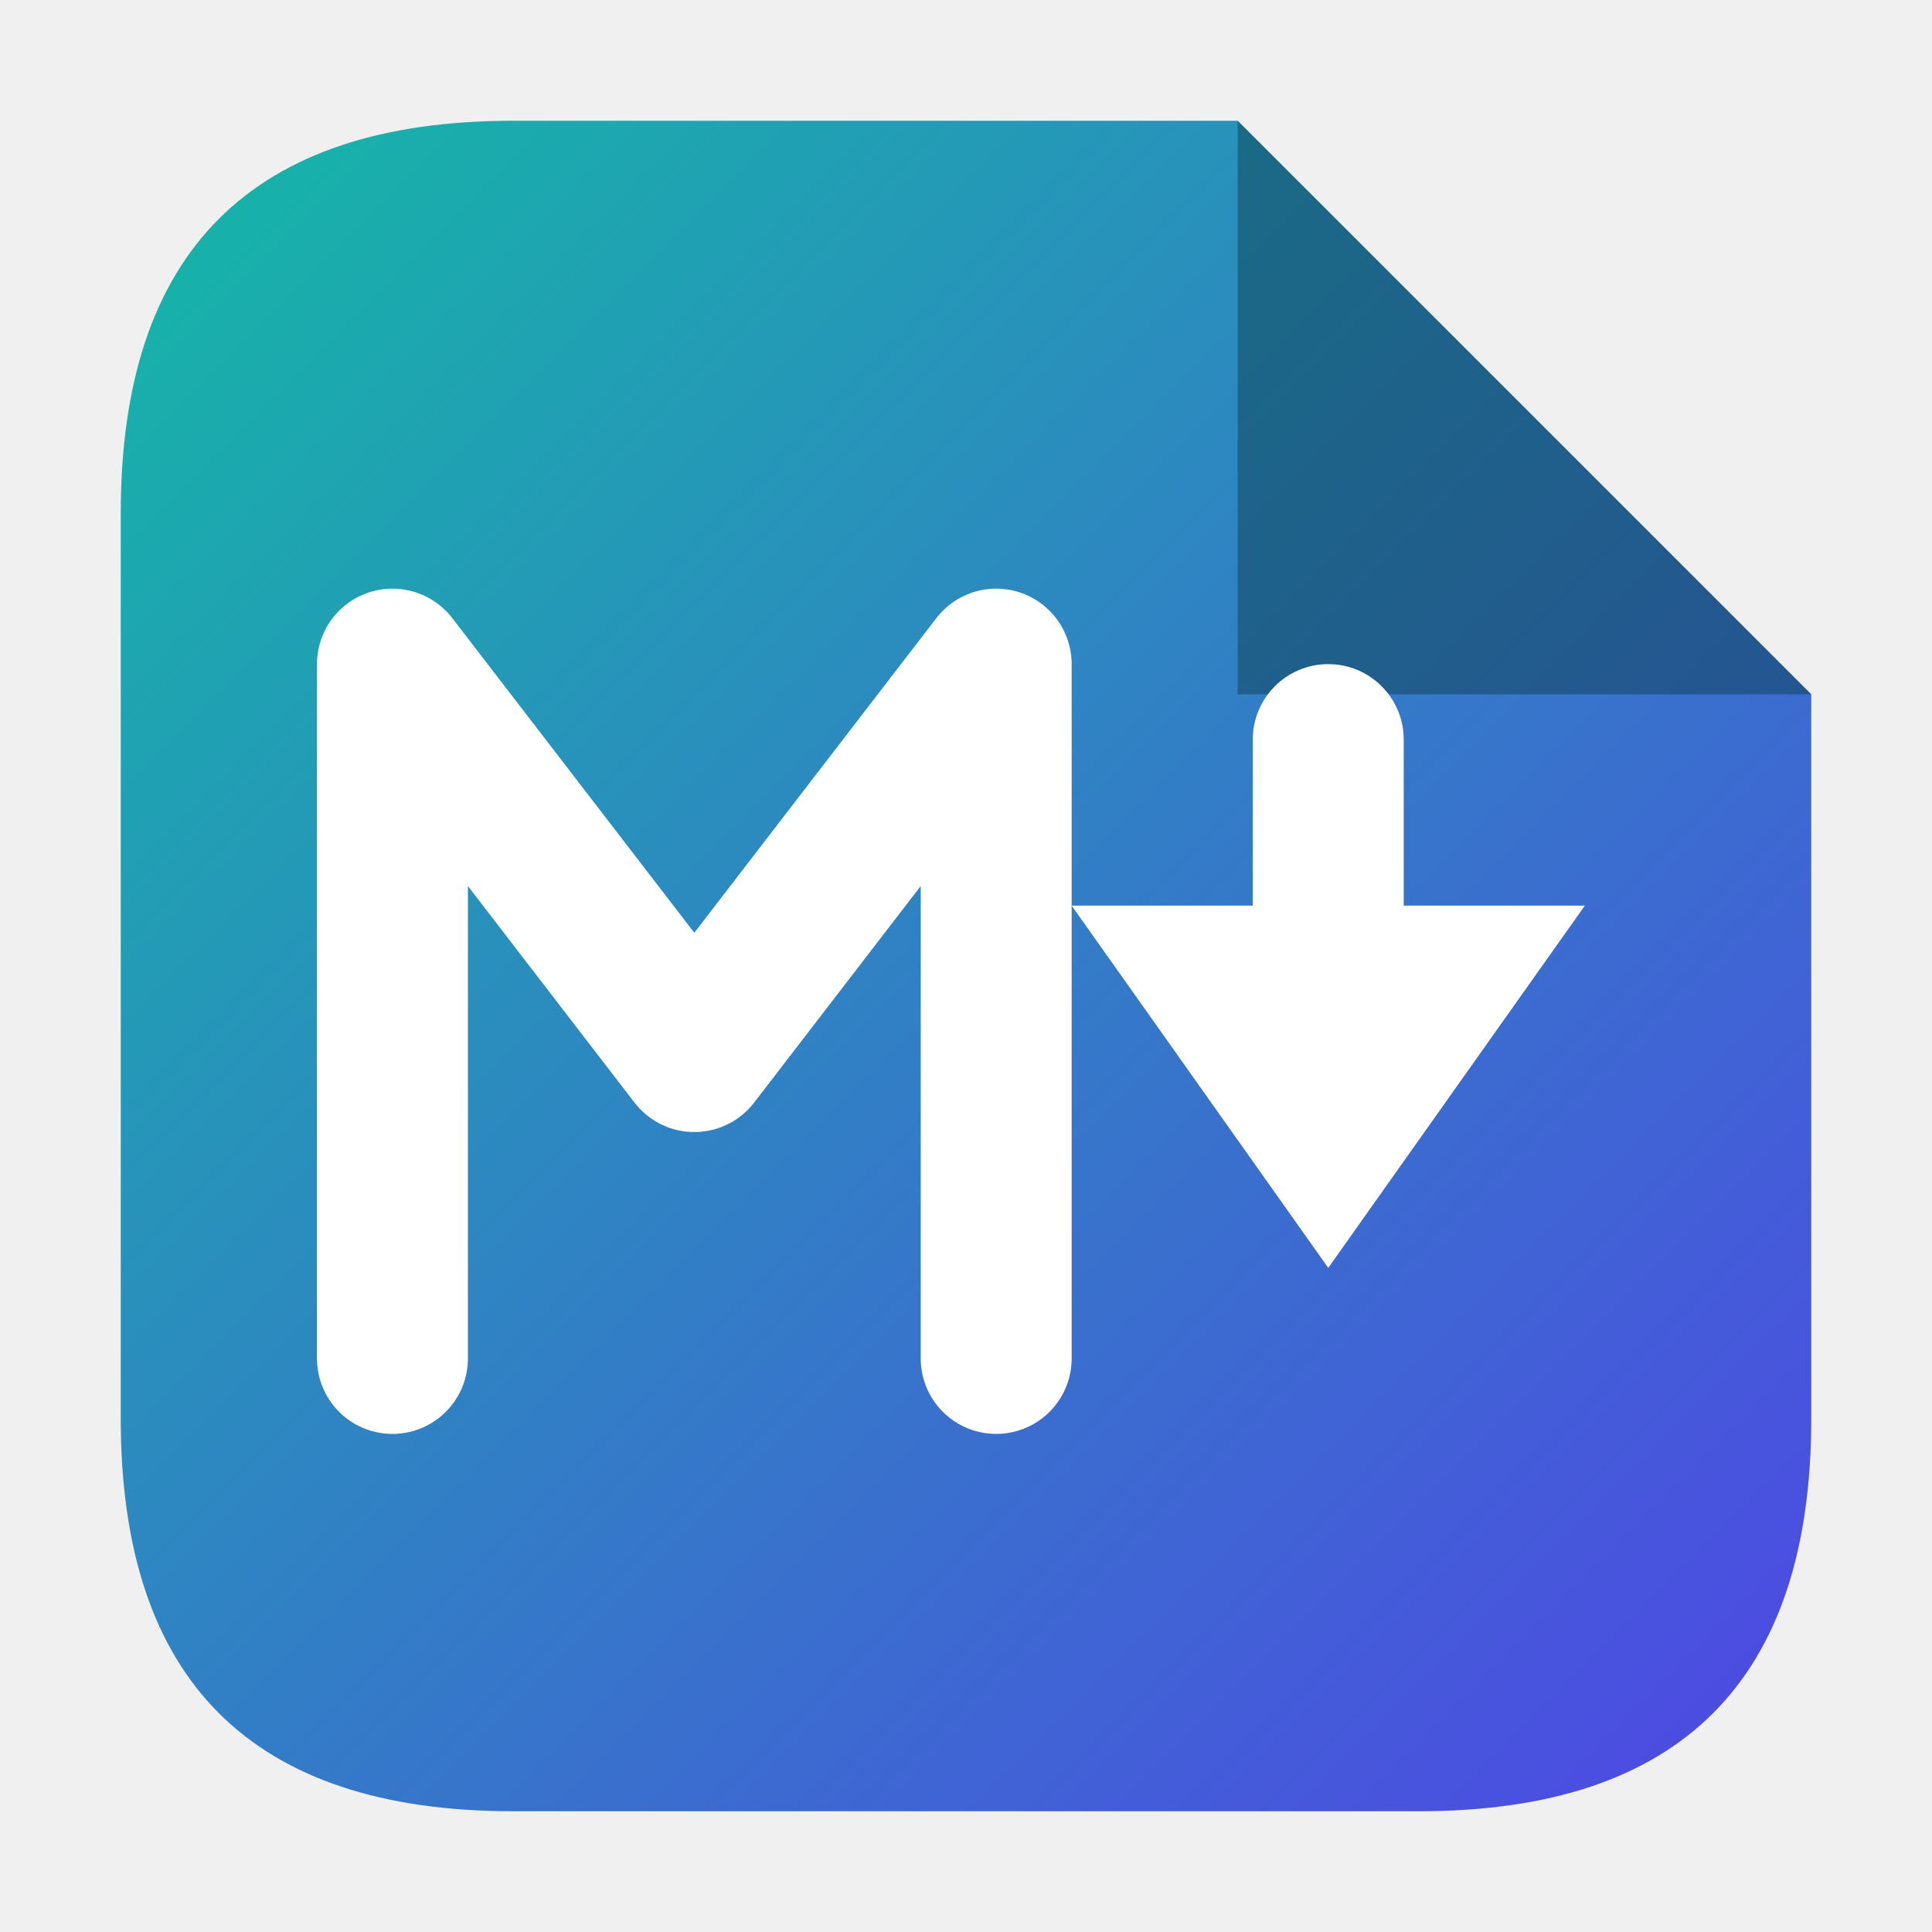
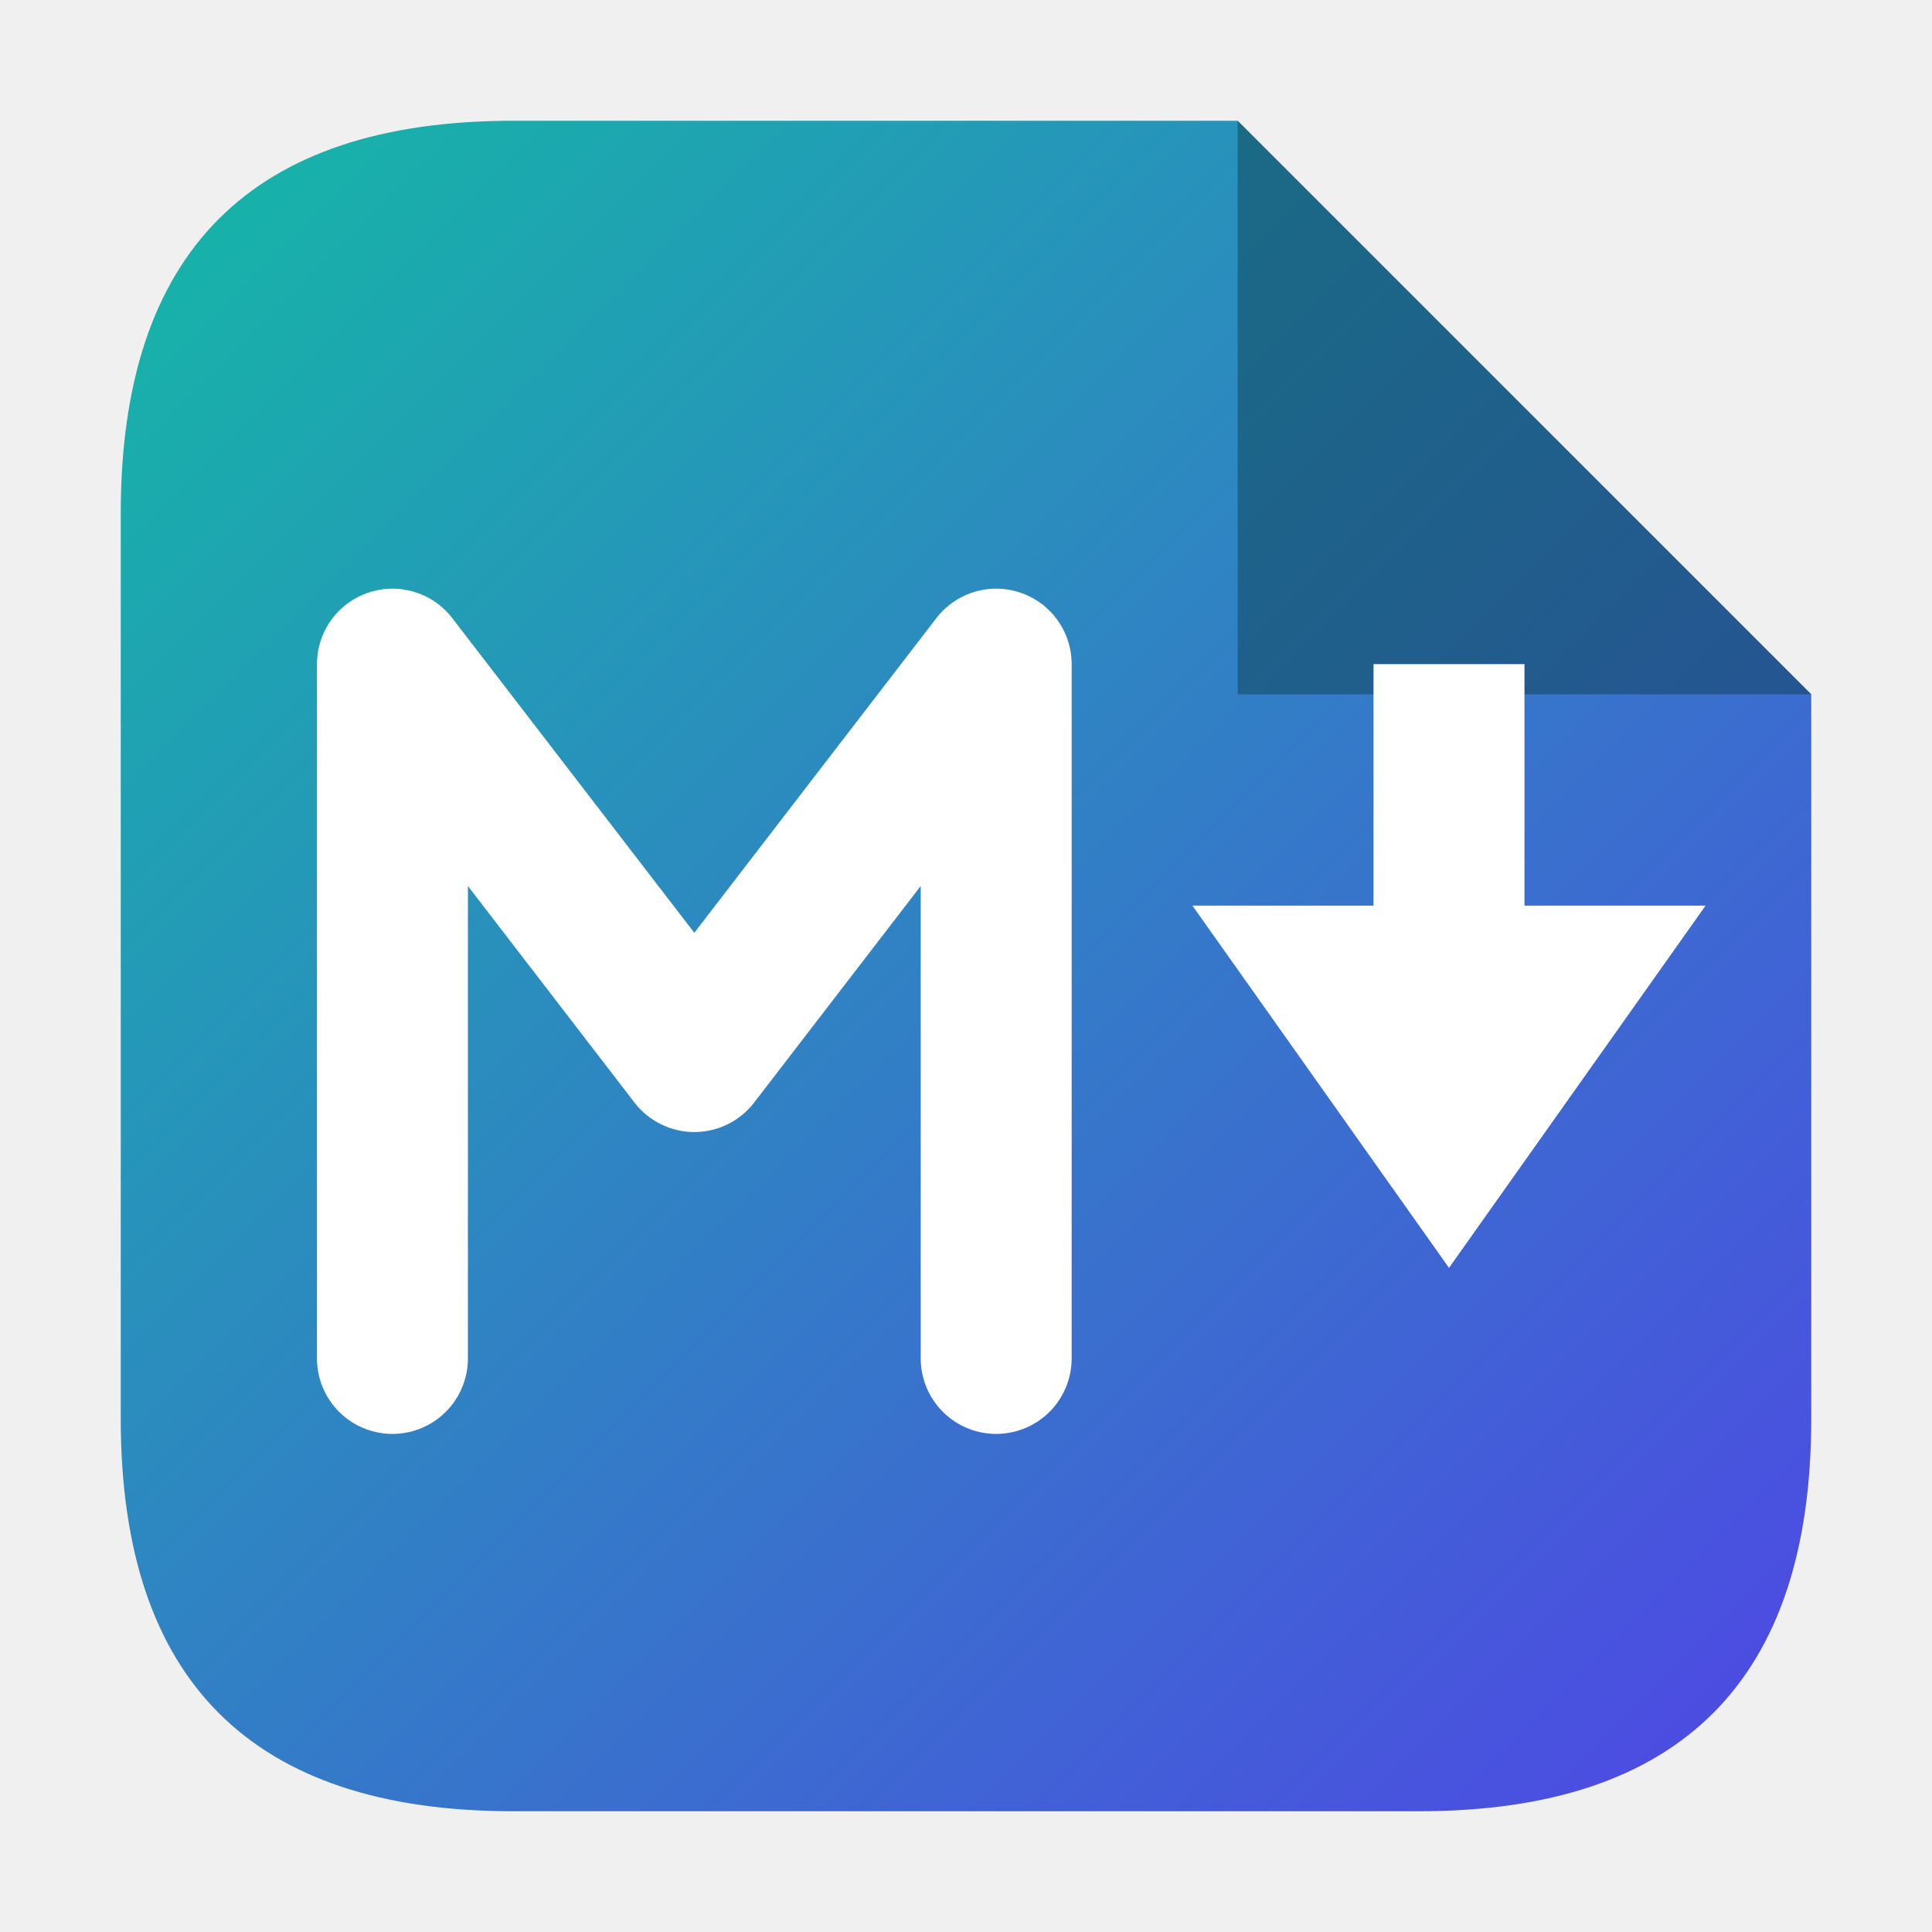
<svg xmlns="http://www.w3.org/2000/svg" viewBox="0 0 128 128" role="img" aria-labelledby="t d">
  <defs>
    <linearGradient id="card" x1="0" y1="0" x2="1" y2="1">
      <stop offset="0" stop-color="#14b8a6" />
      <stop offset="1" stop-color="#4f46e5" />
    </linearGradient>
  </defs>
  <path d="M34 8 L82 8 L120 46 L120 94 Q120 120 94 120 L34 120 Q8 120 8 94 L8 34 Q8 8 34 8 Z" fill="url(#card)" />
  <path d="M82 8 L120 46 L82 46 Z" fill="#0b3b46" fill-opacity="0.45" />
  <path d="M26 90 L26 44 L46 70 L66 44 L66 90" fill="none" stroke="#ffffff" stroke-width="10" stroke-linecap="round" stroke-linejoin="round" />
-   <rect x="83" y="44" width="10" height="22" rx="5" fill="#ffffff" />
-   <path d="M71 60 L88 84 L105 60 Z" fill="#ffffff" />
+   <rect x="91" y="44" width="10" height="22" fill="#ffffff" />
+   <path d="M79 60 L96 84 L113 60 Z" fill="#ffffff" />
</svg>
